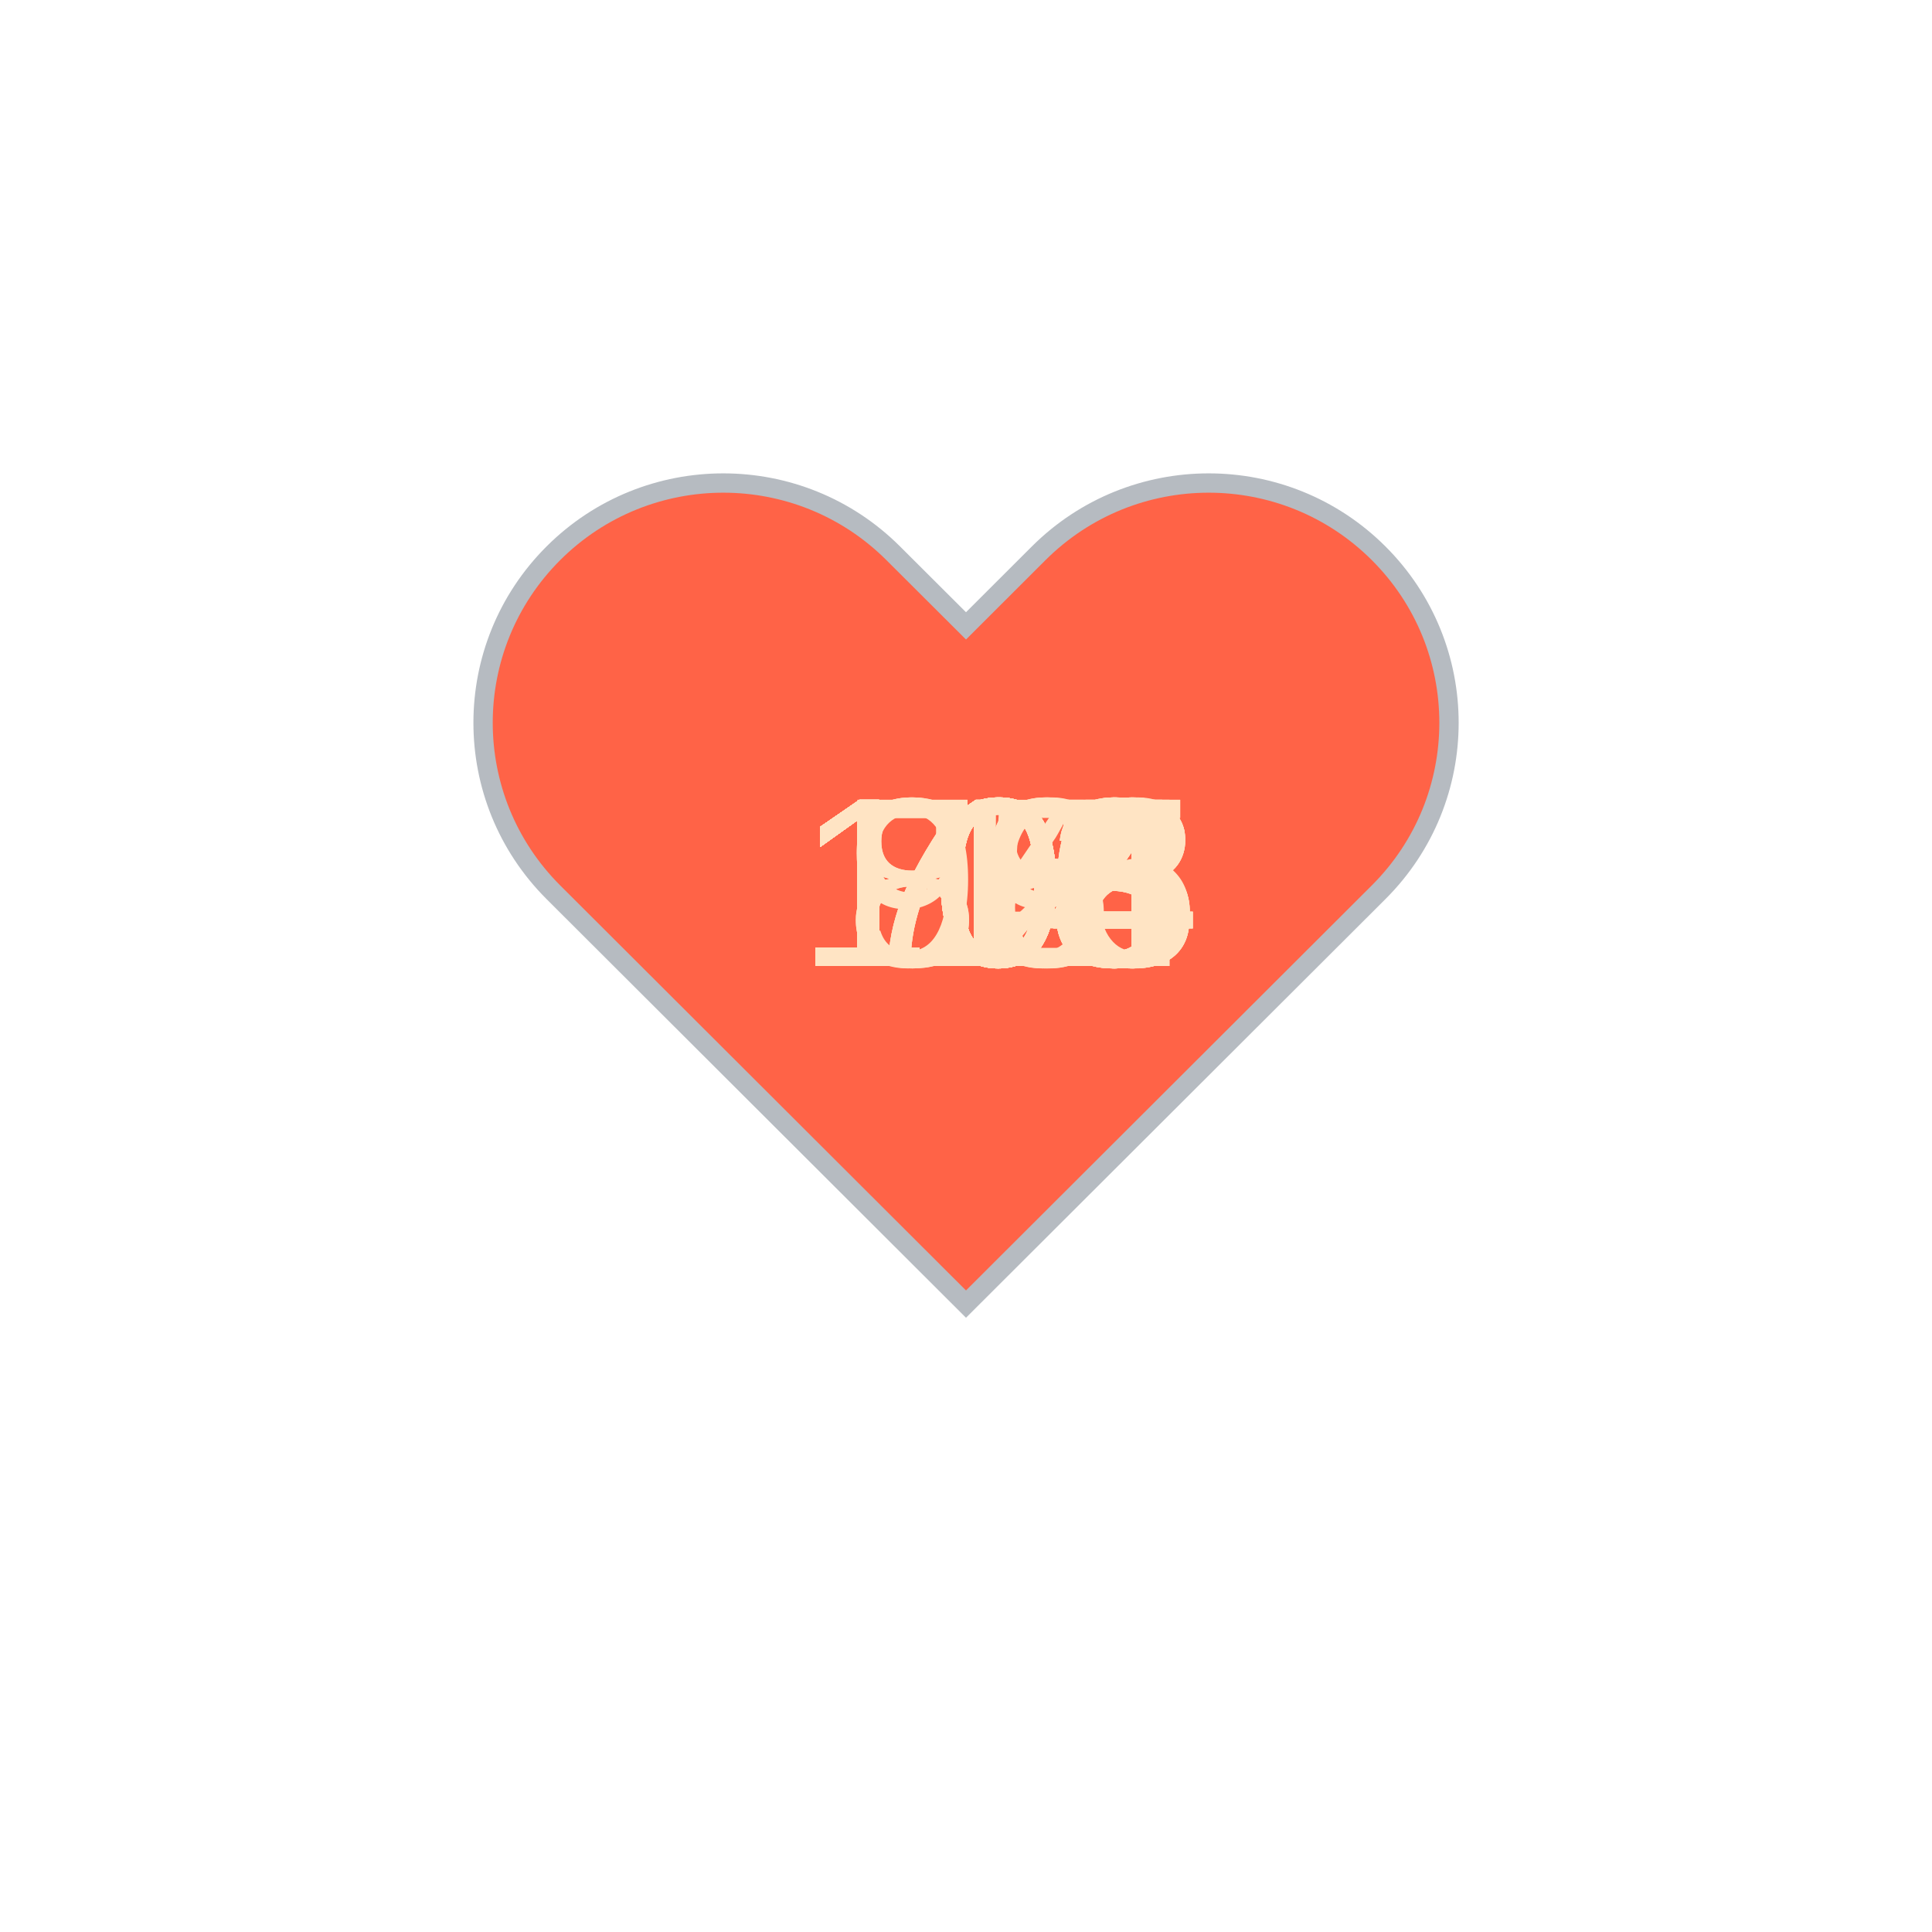
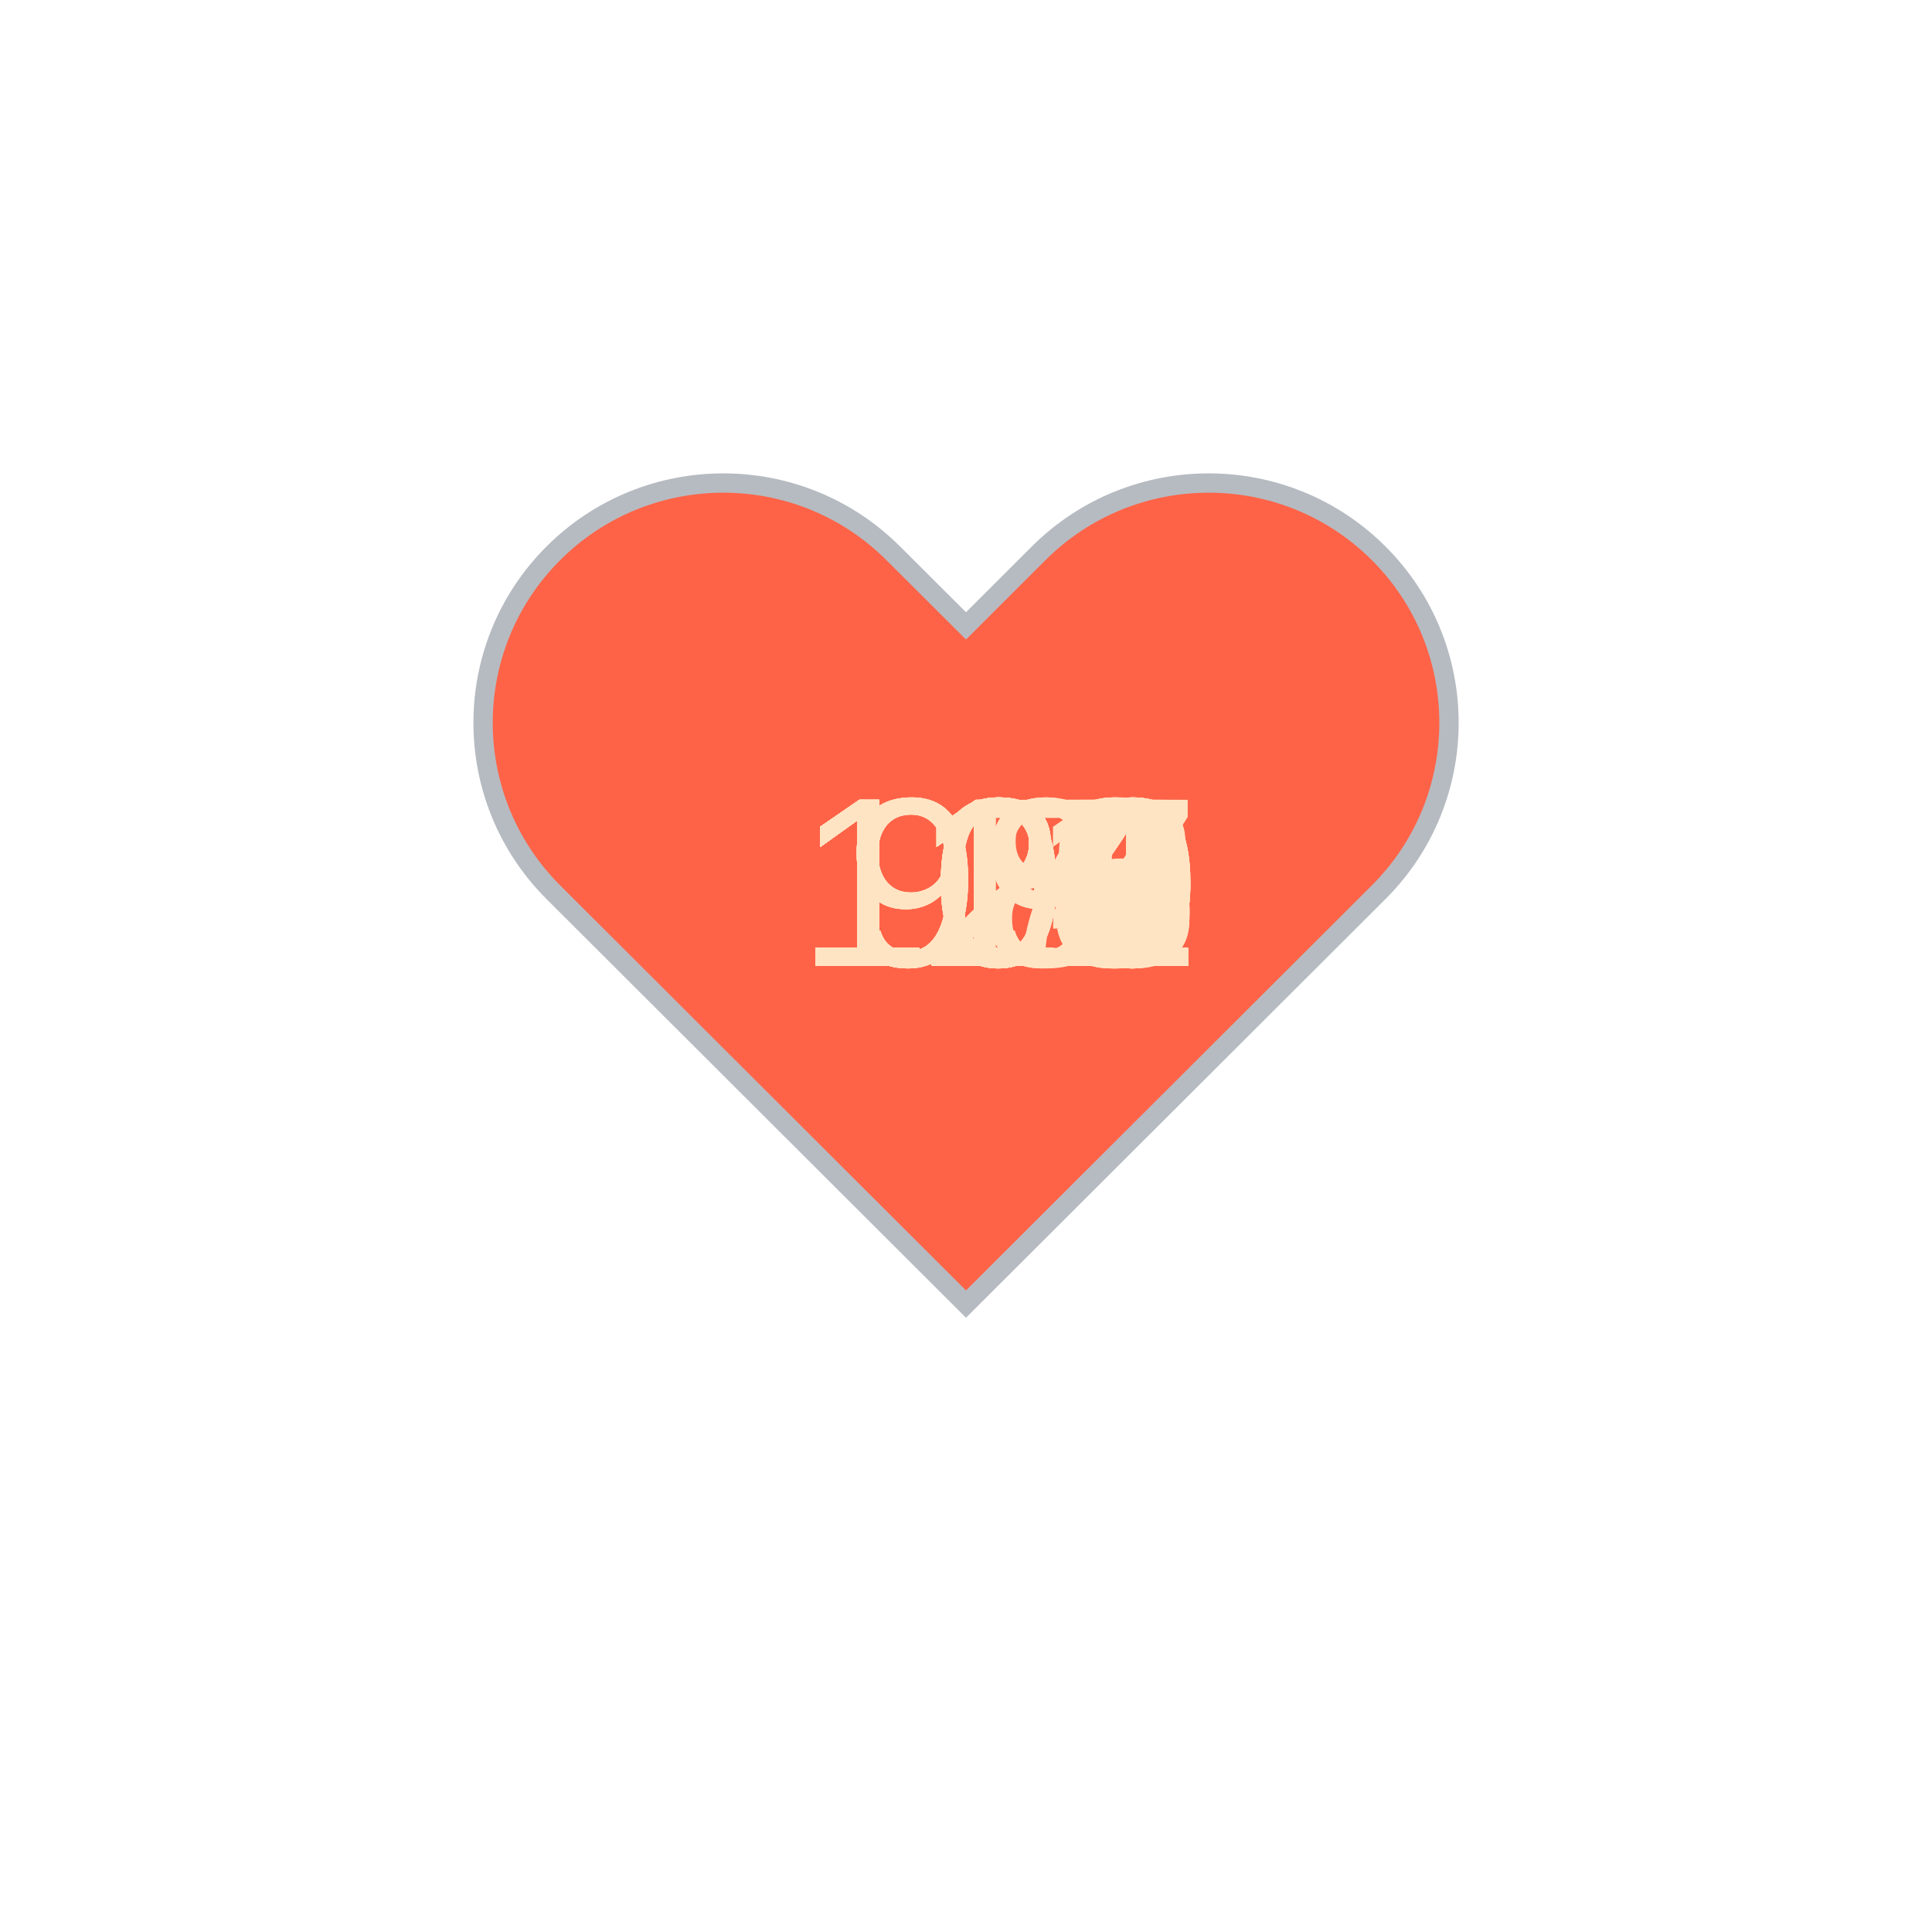
<svg xmlns="http://www.w3.org/2000/svg" baseProfile="full" height="150" version="1.1" viewBox="0,0,200,200" width="150">
  <defs />
  <g transform="translate(100 100)">
    <path d="M92.71,7.27L92.71,7.27c-9.71-9.69-25.46-9.69-35.18,0L50,14.79l-7.54-7.52C32.75-2.42,17-2.42,7.29,7.27v0 c-9.71,9.69-9.71,25.41,0,35.1L50,85l42.71-42.63C102.43,32.68,102.43,16.96,92.71,7.27z" fill="tomato" stroke="#B6BBC1" stroke-width="2" transform="translate(-50 -50)" />
    <animateTransform additive="sum" attributeName="transform" dur="1.2s" repeatCount="indefinite" type="scale" values="1; 1.5; 1.25; 1.5; 1.5; 1;" />
-     <text fill="bisque" style="font-size:25px; font-family:Arial" transform="translate(-17.5 0)">105<animate attributeName="visibility" dur="36.0s" keyTimes="0;0.03;0.07;0.1;0.13;0.17;0.2;0.23;0.27;0.3;0.33;0.37;0.4;0.43;0.47;0.5;0.53;0.57;0.6;0.63;0.67;0.7;0.73;0.77;0.8;0.83;0.87;0.9;0.93;0.97;1.0" repeatCount="indefinite" values="visible;hidden;hidden;hidden;hidden;hidden;hidden;hidden;hidden;hidden;hidden;hidden;hidden;hidden;hidden;hidden;hidden;hidden;hidden;hidden;hidden;hidden;hidden;hidden;hidden;hidden;hidden;hidden;hidden;hidden;hidden" />
+     <text fill="bisque" style="font-size:25px; font-family:Arial" transform="translate(-17.5 0)">120<animate attributeName="visibility" dur="36.0s" keyTimes="0;0.03;0.07;0.1;0.13;0.17;0.2;0.23;0.27;0.3;0.33;0.37;0.4;0.43;0.47;0.5;0.53;0.57;0.6;0.63;0.67;0.7;0.73;0.77;0.8;0.83;0.87;0.9;0.93;0.97;1.0" repeatCount="indefinite" values="visible;hidden;hidden;hidden;hidden;hidden;hidden;hidden;hidden;hidden;hidden;hidden;hidden;hidden;hidden;hidden;hidden;hidden;hidden;hidden;hidden;hidden;hidden;hidden;hidden;hidden;hidden;hidden;hidden;hidden;hidden" />
    </text>
-     <text fill="bisque" style="font-size:25px; font-family:Arial" transform="translate(-17.5 0)">104<animate attributeName="visibility" dur="36.0s" keyTimes="0;0.03;0.07;0.1;0.13;0.17;0.2;0.23;0.27;0.3;0.33;0.37;0.4;0.43;0.47;0.5;0.53;0.57;0.6;0.63;0.67;0.7;0.73;0.77;0.8;0.83;0.87;0.9;0.93;0.97;1.0" repeatCount="indefinite" values="hidden;visible;hidden;hidden;hidden;hidden;hidden;hidden;hidden;hidden;hidden;hidden;hidden;hidden;hidden;hidden;hidden;hidden;hidden;hidden;hidden;hidden;hidden;hidden;hidden;hidden;hidden;hidden;hidden;hidden;hidden" />
+     <text fill="bisque" style="font-size:25px; font-family:Arial" transform="translate(-17.5 0)">122<animate attributeName="visibility" dur="36.0s" keyTimes="0;0.03;0.07;0.1;0.13;0.17;0.2;0.23;0.27;0.3;0.33;0.37;0.4;0.43;0.47;0.5;0.53;0.57;0.6;0.63;0.67;0.7;0.73;0.77;0.8;0.83;0.87;0.9;0.93;0.97;1.0" repeatCount="indefinite" values="hidden;visible;hidden;hidden;hidden;hidden;hidden;hidden;hidden;hidden;hidden;hidden;hidden;hidden;hidden;hidden;hidden;hidden;hidden;hidden;hidden;hidden;hidden;hidden;hidden;hidden;hidden;hidden;hidden;hidden;hidden" />
    </text>
-     <text fill="bisque" style="font-size:25px; font-family:Arial" transform="translate(-17.5 0)">103<animate attributeName="visibility" dur="36.0s" keyTimes="0;0.03;0.07;0.1;0.13;0.17;0.2;0.23;0.27;0.3;0.33;0.37;0.4;0.43;0.47;0.5;0.53;0.57;0.6;0.63;0.67;0.7;0.73;0.77;0.8;0.83;0.87;0.9;0.93;0.97;1.0" repeatCount="indefinite" values="hidden;hidden;visible;hidden;hidden;hidden;hidden;hidden;hidden;hidden;hidden;hidden;hidden;hidden;hidden;hidden;hidden;hidden;hidden;hidden;hidden;hidden;hidden;hidden;hidden;hidden;hidden;hidden;hidden;hidden;hidden" />
+     <text fill="bisque" style="font-size:25px; font-family:Arial" transform="translate(-17.5 0)">118<animate attributeName="visibility" dur="36.0s" keyTimes="0;0.03;0.07;0.1;0.13;0.17;0.2;0.23;0.27;0.3;0.33;0.37;0.4;0.43;0.47;0.5;0.53;0.57;0.6;0.63;0.67;0.7;0.73;0.77;0.8;0.83;0.87;0.9;0.93;0.97;1.0" repeatCount="indefinite" values="hidden;hidden;visible;hidden;hidden;hidden;hidden;hidden;hidden;hidden;hidden;hidden;hidden;hidden;hidden;hidden;hidden;hidden;hidden;hidden;hidden;hidden;hidden;hidden;hidden;hidden;hidden;hidden;hidden;hidden;hidden" />
    </text>
-     <text fill="bisque" style="font-size:25px; font-family:Arial" transform="translate(-17.5 0)">105<animate attributeName="visibility" dur="36.0s" keyTimes="0;0.03;0.07;0.1;0.13;0.17;0.2;0.23;0.27;0.3;0.33;0.37;0.4;0.43;0.47;0.5;0.53;0.57;0.6;0.63;0.67;0.7;0.73;0.77;0.8;0.83;0.87;0.9;0.93;0.97;1.0" repeatCount="indefinite" values="hidden;hidden;hidden;visible;hidden;hidden;hidden;hidden;hidden;hidden;hidden;hidden;hidden;hidden;hidden;hidden;hidden;hidden;hidden;hidden;hidden;hidden;hidden;hidden;hidden;hidden;hidden;hidden;hidden;hidden;hidden" />
+     <text fill="bisque" style="font-size:25px; font-family:Arial" transform="translate(-17.5 0)">119<animate attributeName="visibility" dur="36.0s" keyTimes="0;0.03;0.07;0.1;0.13;0.17;0.2;0.23;0.27;0.3;0.33;0.37;0.4;0.43;0.47;0.5;0.53;0.57;0.6;0.63;0.67;0.7;0.73;0.77;0.8;0.83;0.87;0.9;0.93;0.97;1.0" repeatCount="indefinite" values="hidden;hidden;hidden;visible;hidden;hidden;hidden;hidden;hidden;hidden;hidden;hidden;hidden;hidden;hidden;hidden;hidden;hidden;hidden;hidden;hidden;hidden;hidden;hidden;hidden;hidden;hidden;hidden;hidden;hidden;hidden" />
    </text>
-     <text fill="bisque" style="font-size:25px; font-family:Arial" transform="translate(-17.5 0)">106<animate attributeName="visibility" dur="36.0s" keyTimes="0;0.03;0.07;0.1;0.13;0.17;0.2;0.23;0.27;0.3;0.33;0.37;0.4;0.43;0.47;0.5;0.53;0.57;0.6;0.63;0.67;0.7;0.73;0.77;0.8;0.83;0.87;0.9;0.93;0.97;1.0" repeatCount="indefinite" values="hidden;hidden;hidden;hidden;visible;hidden;hidden;hidden;hidden;hidden;hidden;hidden;hidden;hidden;hidden;hidden;hidden;hidden;hidden;hidden;hidden;hidden;hidden;hidden;hidden;hidden;hidden;hidden;hidden;hidden;hidden" />
+     <text fill="bisque" style="font-size:25px; font-family:Arial" transform="translate(-17.5 0)">121<animate attributeName="visibility" dur="36.0s" keyTimes="0;0.03;0.07;0.1;0.13;0.17;0.2;0.23;0.27;0.3;0.33;0.37;0.4;0.43;0.47;0.5;0.53;0.57;0.6;0.63;0.67;0.7;0.73;0.77;0.8;0.83;0.87;0.9;0.93;0.97;1.0" repeatCount="indefinite" values="hidden;hidden;hidden;hidden;visible;hidden;hidden;hidden;hidden;hidden;hidden;hidden;hidden;hidden;hidden;hidden;hidden;hidden;hidden;hidden;hidden;hidden;hidden;hidden;hidden;hidden;hidden;hidden;hidden;hidden;hidden" />
    </text>
-     <text fill="bisque" style="font-size:25px; font-family:Arial" transform="translate(-17.5 0)">104<animate attributeName="visibility" dur="36.0s" keyTimes="0;0.03;0.07;0.1;0.13;0.17;0.2;0.23;0.27;0.3;0.33;0.37;0.4;0.43;0.47;0.5;0.53;0.57;0.6;0.63;0.67;0.7;0.73;0.77;0.8;0.83;0.87;0.9;0.93;0.97;1.0" repeatCount="indefinite" values="hidden;hidden;hidden;hidden;hidden;visible;hidden;hidden;hidden;hidden;hidden;hidden;hidden;hidden;hidden;hidden;hidden;hidden;hidden;hidden;hidden;hidden;hidden;hidden;hidden;hidden;hidden;hidden;hidden;hidden;hidden" />
+     <text fill="bisque" style="font-size:25px; font-family:Arial" transform="translate(-17.5 0)">120<animate attributeName="visibility" dur="36.0s" keyTimes="0;0.03;0.07;0.1;0.13;0.17;0.2;0.23;0.27;0.3;0.33;0.37;0.4;0.43;0.47;0.5;0.53;0.57;0.6;0.63;0.67;0.7;0.73;0.77;0.8;0.83;0.87;0.9;0.93;0.97;1.0" repeatCount="indefinite" values="hidden;hidden;hidden;hidden;hidden;visible;hidden;hidden;hidden;hidden;hidden;hidden;hidden;hidden;hidden;hidden;hidden;hidden;hidden;hidden;hidden;hidden;hidden;hidden;hidden;hidden;hidden;hidden;hidden;hidden;hidden" />
    </text>
-     <text fill="bisque" style="font-size:25px; font-family:Arial" transform="translate(-17.5 0)">104<animate attributeName="visibility" dur="36.0s" keyTimes="0;0.03;0.07;0.1;0.13;0.17;0.2;0.23;0.27;0.3;0.33;0.37;0.4;0.43;0.47;0.5;0.53;0.57;0.6;0.63;0.67;0.7;0.73;0.77;0.8;0.83;0.87;0.9;0.93;0.97;1.0" repeatCount="indefinite" values="hidden;hidden;hidden;hidden;hidden;hidden;visible;hidden;hidden;hidden;hidden;hidden;hidden;hidden;hidden;hidden;hidden;hidden;hidden;hidden;hidden;hidden;hidden;hidden;hidden;hidden;hidden;hidden;hidden;hidden;hidden" />
+     <text fill="bisque" style="font-size:25px; font-family:Arial" transform="translate(-17.5 0)">116<animate attributeName="visibility" dur="36.0s" keyTimes="0;0.03;0.07;0.1;0.13;0.17;0.2;0.23;0.27;0.3;0.33;0.37;0.4;0.43;0.47;0.5;0.53;0.57;0.6;0.63;0.67;0.7;0.73;0.77;0.8;0.83;0.87;0.9;0.93;0.97;1.0" repeatCount="indefinite" values="hidden;hidden;hidden;hidden;hidden;hidden;visible;hidden;hidden;hidden;hidden;hidden;hidden;hidden;hidden;hidden;hidden;hidden;hidden;hidden;hidden;hidden;hidden;hidden;hidden;hidden;hidden;hidden;hidden;hidden;hidden" />
    </text>
-     <text fill="bisque" style="font-size:25px; font-family:Arial" transform="translate(-17.5 0)">110<animate attributeName="visibility" dur="36.0s" keyTimes="0;0.03;0.07;0.1;0.13;0.17;0.2;0.23;0.27;0.3;0.33;0.37;0.4;0.43;0.47;0.5;0.53;0.57;0.6;0.63;0.67;0.7;0.73;0.77;0.8;0.83;0.87;0.9;0.93;0.97;1.0" repeatCount="indefinite" values="hidden;hidden;hidden;hidden;hidden;hidden;hidden;visible;hidden;hidden;hidden;hidden;hidden;hidden;hidden;hidden;hidden;hidden;hidden;hidden;hidden;hidden;hidden;hidden;hidden;hidden;hidden;hidden;hidden;hidden;hidden" />
+     <text fill="bisque" style="font-size:25px; font-family:Arial" transform="translate(-17.5 0)">116<animate attributeName="visibility" dur="36.0s" keyTimes="0;0.03;0.07;0.1;0.13;0.17;0.2;0.23;0.27;0.3;0.33;0.37;0.4;0.43;0.47;0.5;0.53;0.57;0.6;0.63;0.67;0.7;0.73;0.77;0.8;0.83;0.87;0.9;0.93;0.97;1.0" repeatCount="indefinite" values="hidden;hidden;hidden;hidden;hidden;hidden;hidden;visible;hidden;hidden;hidden;hidden;hidden;hidden;hidden;hidden;hidden;hidden;hidden;hidden;hidden;hidden;hidden;hidden;hidden;hidden;hidden;hidden;hidden;hidden;hidden" />
    </text>
-     <text fill="bisque" style="font-size:25px; font-family:Arial" transform="translate(-17.5 0)">110<animate attributeName="visibility" dur="36.0s" keyTimes="0;0.03;0.07;0.1;0.13;0.17;0.2;0.23;0.27;0.3;0.33;0.37;0.4;0.43;0.47;0.5;0.53;0.57;0.6;0.63;0.67;0.7;0.73;0.77;0.8;0.83;0.87;0.9;0.93;0.97;1.0" repeatCount="indefinite" values="hidden;hidden;hidden;hidden;hidden;hidden;hidden;hidden;visible;hidden;hidden;hidden;hidden;hidden;hidden;hidden;hidden;hidden;hidden;hidden;hidden;hidden;hidden;hidden;hidden;hidden;hidden;hidden;hidden;hidden;hidden" />
+     <text fill="bisque" style="font-size:25px; font-family:Arial" transform="translate(-17.5 0)">117<animate attributeName="visibility" dur="36.0s" keyTimes="0;0.03;0.07;0.1;0.13;0.17;0.2;0.23;0.27;0.3;0.33;0.37;0.4;0.43;0.47;0.5;0.53;0.57;0.6;0.63;0.67;0.7;0.73;0.77;0.8;0.83;0.87;0.9;0.93;0.97;1.0" repeatCount="indefinite" values="hidden;hidden;hidden;hidden;hidden;hidden;hidden;hidden;visible;hidden;hidden;hidden;hidden;hidden;hidden;hidden;hidden;hidden;hidden;hidden;hidden;hidden;hidden;hidden;hidden;hidden;hidden;hidden;hidden;hidden;hidden" />
    </text>
-     <text fill="bisque" style="font-size:25px; font-family:Arial" transform="translate(-17.5 0)">114<animate attributeName="visibility" dur="36.0s" keyTimes="0;0.03;0.07;0.1;0.13;0.17;0.2;0.23;0.27;0.3;0.33;0.37;0.4;0.43;0.47;0.5;0.53;0.57;0.6;0.63;0.67;0.7;0.73;0.77;0.8;0.83;0.87;0.9;0.93;0.97;1.0" repeatCount="indefinite" values="hidden;hidden;hidden;hidden;hidden;hidden;hidden;hidden;hidden;visible;hidden;hidden;hidden;hidden;hidden;hidden;hidden;hidden;hidden;hidden;hidden;hidden;hidden;hidden;hidden;hidden;hidden;hidden;hidden;hidden;hidden" />
+     <text fill="bisque" style="font-size:25px; font-family:Arial" transform="translate(-17.5 0)">118<animate attributeName="visibility" dur="36.0s" keyTimes="0;0.03;0.07;0.1;0.13;0.17;0.2;0.23;0.27;0.3;0.33;0.37;0.4;0.43;0.47;0.5;0.53;0.57;0.6;0.63;0.67;0.7;0.73;0.77;0.8;0.83;0.87;0.9;0.93;0.97;1.0" repeatCount="indefinite" values="hidden;hidden;hidden;hidden;hidden;hidden;hidden;hidden;hidden;visible;hidden;hidden;hidden;hidden;hidden;hidden;hidden;hidden;hidden;hidden;hidden;hidden;hidden;hidden;hidden;hidden;hidden;hidden;hidden;hidden;hidden" />
    </text>
-     <text fill="bisque" style="font-size:25px; font-family:Arial" transform="translate(-17.5 0)">110<animate attributeName="visibility" dur="36.0s" keyTimes="0;0.03;0.07;0.1;0.13;0.17;0.2;0.23;0.27;0.3;0.33;0.37;0.4;0.43;0.47;0.5;0.53;0.57;0.6;0.63;0.67;0.7;0.73;0.77;0.8;0.83;0.87;0.9;0.93;0.97;1.0" repeatCount="indefinite" values="hidden;hidden;hidden;hidden;hidden;hidden;hidden;hidden;hidden;hidden;visible;hidden;hidden;hidden;hidden;hidden;hidden;hidden;hidden;hidden;hidden;hidden;hidden;hidden;hidden;hidden;hidden;hidden;hidden;hidden;hidden" />
+     <text fill="bisque" style="font-size:25px; font-family:Arial" transform="translate(-17.5 0)">120<animate attributeName="visibility" dur="36.0s" keyTimes="0;0.03;0.07;0.1;0.13;0.17;0.2;0.23;0.27;0.3;0.33;0.37;0.4;0.43;0.47;0.5;0.53;0.57;0.6;0.63;0.67;0.7;0.73;0.77;0.8;0.83;0.87;0.9;0.93;0.97;1.0" repeatCount="indefinite" values="hidden;hidden;hidden;hidden;hidden;hidden;hidden;hidden;hidden;hidden;visible;hidden;hidden;hidden;hidden;hidden;hidden;hidden;hidden;hidden;hidden;hidden;hidden;hidden;hidden;hidden;hidden;hidden;hidden;hidden;hidden" />
    </text>
-     <text fill="bisque" style="font-size:25px; font-family:Arial" transform="translate(-17.5 0)">113<animate attributeName="visibility" dur="36.0s" keyTimes="0;0.03;0.07;0.1;0.13;0.17;0.2;0.23;0.27;0.3;0.33;0.37;0.4;0.43;0.47;0.5;0.53;0.57;0.6;0.63;0.67;0.7;0.73;0.77;0.8;0.83;0.87;0.9;0.93;0.97;1.0" repeatCount="indefinite" values="hidden;hidden;hidden;hidden;hidden;hidden;hidden;hidden;hidden;hidden;hidden;visible;hidden;hidden;hidden;hidden;hidden;hidden;hidden;hidden;hidden;hidden;hidden;hidden;hidden;hidden;hidden;hidden;hidden;hidden;hidden" />
+     <text fill="bisque" style="font-size:25px; font-family:Arial" transform="translate(-17.5 0)">121<animate attributeName="visibility" dur="36.0s" keyTimes="0;0.03;0.07;0.1;0.13;0.17;0.2;0.23;0.27;0.3;0.33;0.37;0.4;0.43;0.47;0.5;0.53;0.57;0.6;0.63;0.67;0.7;0.73;0.77;0.8;0.83;0.87;0.9;0.93;0.97;1.0" repeatCount="indefinite" values="hidden;hidden;hidden;hidden;hidden;hidden;hidden;hidden;hidden;hidden;hidden;visible;hidden;hidden;hidden;hidden;hidden;hidden;hidden;hidden;hidden;hidden;hidden;hidden;hidden;hidden;hidden;hidden;hidden;hidden;hidden" />
    </text>
    <text fill="bisque" style="font-size:25px; font-family:Arial" transform="translate(-17.5 0)">114<animate attributeName="visibility" dur="36.0s" keyTimes="0;0.03;0.07;0.1;0.13;0.17;0.2;0.23;0.27;0.3;0.33;0.37;0.4;0.43;0.47;0.5;0.53;0.57;0.6;0.63;0.67;0.7;0.73;0.77;0.8;0.83;0.87;0.9;0.93;0.97;1.0" repeatCount="indefinite" values="hidden;hidden;hidden;hidden;hidden;hidden;hidden;hidden;hidden;hidden;hidden;hidden;visible;hidden;hidden;hidden;hidden;hidden;hidden;hidden;hidden;hidden;hidden;hidden;hidden;hidden;hidden;hidden;hidden;hidden;hidden" />
    </text>
    <text fill="bisque" style="font-size:25px; font-family:Arial" transform="translate(-17.5 0)">115<animate attributeName="visibility" dur="36.0s" keyTimes="0;0.03;0.07;0.1;0.13;0.17;0.2;0.23;0.27;0.3;0.33;0.37;0.4;0.43;0.47;0.5;0.53;0.57;0.6;0.63;0.67;0.7;0.73;0.77;0.8;0.83;0.87;0.9;0.93;0.97;1.0" repeatCount="indefinite" values="hidden;hidden;hidden;hidden;hidden;hidden;hidden;hidden;hidden;hidden;hidden;hidden;hidden;visible;hidden;hidden;hidden;hidden;hidden;hidden;hidden;hidden;hidden;hidden;hidden;hidden;hidden;hidden;hidden;hidden;hidden" />
    </text>
-     <text fill="bisque" style="font-size:25px; font-family:Arial" transform="translate(-17.5 0)">113<animate attributeName="visibility" dur="36.0s" keyTimes="0;0.03;0.07;0.1;0.13;0.17;0.2;0.23;0.27;0.3;0.33;0.37;0.4;0.43;0.47;0.5;0.53;0.57;0.6;0.63;0.67;0.7;0.73;0.77;0.8;0.83;0.87;0.9;0.93;0.97;1.0" repeatCount="indefinite" values="hidden;hidden;hidden;hidden;hidden;hidden;hidden;hidden;hidden;hidden;hidden;hidden;hidden;hidden;visible;hidden;hidden;hidden;hidden;hidden;hidden;hidden;hidden;hidden;hidden;hidden;hidden;hidden;hidden;hidden;hidden" />
+     <text fill="bisque" style="font-size:25px; font-family:Arial" transform="translate(-17.5 0)">107<animate attributeName="visibility" dur="36.0s" keyTimes="0;0.03;0.07;0.1;0.13;0.17;0.2;0.23;0.27;0.3;0.33;0.37;0.4;0.43;0.47;0.5;0.53;0.57;0.6;0.63;0.67;0.7;0.73;0.77;0.8;0.83;0.87;0.9;0.93;0.97;1.0" repeatCount="indefinite" values="hidden;hidden;hidden;hidden;hidden;hidden;hidden;hidden;hidden;hidden;hidden;hidden;hidden;hidden;visible;hidden;hidden;hidden;hidden;hidden;hidden;hidden;hidden;hidden;hidden;hidden;hidden;hidden;hidden;hidden;hidden" />
    </text>
-     <text fill="bisque" style="font-size:25px; font-family:Arial" transform="translate(-17.5 0)">114<animate attributeName="visibility" dur="36.0s" keyTimes="0;0.03;0.07;0.1;0.13;0.17;0.2;0.23;0.27;0.3;0.33;0.37;0.4;0.43;0.47;0.5;0.53;0.57;0.6;0.63;0.67;0.7;0.73;0.77;0.8;0.83;0.87;0.9;0.93;0.97;1.0" repeatCount="indefinite" values="hidden;hidden;hidden;hidden;hidden;hidden;hidden;hidden;hidden;hidden;hidden;hidden;hidden;hidden;hidden;visible;hidden;hidden;hidden;hidden;hidden;hidden;hidden;hidden;hidden;hidden;hidden;hidden;hidden;hidden;hidden" />
+     <text fill="bisque" style="font-size:25px; font-family:Arial" transform="translate(-17.5 0)">105<animate attributeName="visibility" dur="36.0s" keyTimes="0;0.03;0.07;0.1;0.13;0.17;0.2;0.23;0.27;0.3;0.33;0.37;0.4;0.43;0.47;0.5;0.53;0.57;0.6;0.63;0.67;0.7;0.73;0.77;0.8;0.83;0.87;0.9;0.93;0.97;1.0" repeatCount="indefinite" values="hidden;hidden;hidden;hidden;hidden;hidden;hidden;hidden;hidden;hidden;hidden;hidden;hidden;hidden;hidden;visible;hidden;hidden;hidden;hidden;hidden;hidden;hidden;hidden;hidden;hidden;hidden;hidden;hidden;hidden;hidden" />
    </text>
-     <text fill="bisque" style="font-size:25px; font-family:Arial" transform="translate(-17.5 0)">115<animate attributeName="visibility" dur="36.0s" keyTimes="0;0.03;0.07;0.1;0.13;0.17;0.2;0.23;0.27;0.3;0.33;0.37;0.4;0.43;0.47;0.5;0.53;0.57;0.6;0.63;0.67;0.7;0.73;0.77;0.8;0.83;0.87;0.9;0.93;0.97;1.0" repeatCount="indefinite" values="hidden;hidden;hidden;hidden;hidden;hidden;hidden;hidden;hidden;hidden;hidden;hidden;hidden;hidden;hidden;hidden;visible;hidden;hidden;hidden;hidden;hidden;hidden;hidden;hidden;hidden;hidden;hidden;hidden;hidden;hidden" />
+     <text fill="bisque" style="font-size:25px; font-family:Arial" transform="translate(-17.5 0)">100<animate attributeName="visibility" dur="36.0s" keyTimes="0;0.03;0.07;0.1;0.13;0.17;0.2;0.23;0.27;0.3;0.33;0.37;0.4;0.43;0.47;0.5;0.53;0.57;0.6;0.63;0.67;0.7;0.73;0.77;0.8;0.83;0.87;0.9;0.93;0.97;1.0" repeatCount="indefinite" values="hidden;hidden;hidden;hidden;hidden;hidden;hidden;hidden;hidden;hidden;hidden;hidden;hidden;hidden;hidden;hidden;visible;hidden;hidden;hidden;hidden;hidden;hidden;hidden;hidden;hidden;hidden;hidden;hidden;hidden;hidden" />
    </text>
-     <text fill="bisque" style="font-size:25px; font-family:Arial" transform="translate(-17.5 0)">115<animate attributeName="visibility" dur="36.0s" keyTimes="0;0.03;0.07;0.1;0.13;0.17;0.2;0.23;0.27;0.3;0.33;0.37;0.4;0.43;0.47;0.5;0.53;0.57;0.6;0.63;0.67;0.7;0.73;0.77;0.8;0.83;0.87;0.9;0.93;0.97;1.0" repeatCount="indefinite" values="hidden;hidden;hidden;hidden;hidden;hidden;hidden;hidden;hidden;hidden;hidden;hidden;hidden;hidden;hidden;hidden;hidden;visible;hidden;hidden;hidden;hidden;hidden;hidden;hidden;hidden;hidden;hidden;hidden;hidden;hidden" />
+     <text fill="bisque" style="font-size:25px; font-family:Arial" transform="translate(-17.5 0)">103<animate attributeName="visibility" dur="36.0s" keyTimes="0;0.03;0.07;0.1;0.13;0.17;0.2;0.23;0.27;0.3;0.33;0.37;0.4;0.43;0.47;0.5;0.53;0.57;0.6;0.63;0.67;0.7;0.73;0.77;0.8;0.83;0.87;0.9;0.93;0.97;1.0" repeatCount="indefinite" values="hidden;hidden;hidden;hidden;hidden;hidden;hidden;hidden;hidden;hidden;hidden;hidden;hidden;hidden;hidden;hidden;hidden;visible;hidden;hidden;hidden;hidden;hidden;hidden;hidden;hidden;hidden;hidden;hidden;hidden;hidden" />
    </text>
-     <text fill="bisque" style="font-size:25px; font-family:Arial" transform="translate(-17.5 0)">113<animate attributeName="visibility" dur="36.0s" keyTimes="0;0.03;0.07;0.1;0.13;0.17;0.2;0.23;0.27;0.3;0.33;0.37;0.4;0.43;0.47;0.5;0.53;0.57;0.6;0.63;0.67;0.7;0.73;0.77;0.8;0.83;0.87;0.9;0.93;0.97;1.0" repeatCount="indefinite" values="hidden;hidden;hidden;hidden;hidden;hidden;hidden;hidden;hidden;hidden;hidden;hidden;hidden;hidden;hidden;hidden;hidden;hidden;visible;hidden;hidden;hidden;hidden;hidden;hidden;hidden;hidden;hidden;hidden;hidden;hidden" />
+     <text fill="bisque" style="font-size:25px; font-family:Arial" transform="translate(-17.5 0)">112<animate attributeName="visibility" dur="36.0s" keyTimes="0;0.03;0.07;0.1;0.13;0.17;0.2;0.23;0.27;0.3;0.33;0.37;0.4;0.43;0.47;0.5;0.53;0.57;0.6;0.63;0.67;0.7;0.73;0.77;0.8;0.83;0.87;0.9;0.93;0.97;1.0" repeatCount="indefinite" values="hidden;hidden;hidden;hidden;hidden;hidden;hidden;hidden;hidden;hidden;hidden;hidden;hidden;hidden;hidden;hidden;hidden;hidden;visible;hidden;hidden;hidden;hidden;hidden;hidden;hidden;hidden;hidden;hidden;hidden;hidden" />
    </text>
-     <text fill="bisque" style="font-size:25px; font-family:Arial" transform="translate(-17.5 0)">108<animate attributeName="visibility" dur="36.0s" keyTimes="0;0.03;0.07;0.1;0.13;0.17;0.2;0.23;0.27;0.3;0.33;0.37;0.4;0.43;0.47;0.5;0.53;0.57;0.6;0.63;0.67;0.7;0.73;0.77;0.8;0.83;0.87;0.9;0.93;0.97;1.0" repeatCount="indefinite" values="hidden;hidden;hidden;hidden;hidden;hidden;hidden;hidden;hidden;hidden;hidden;hidden;hidden;hidden;hidden;hidden;hidden;hidden;hidden;visible;hidden;hidden;hidden;hidden;hidden;hidden;hidden;hidden;hidden;hidden;hidden" />
+     <text fill="bisque" style="font-size:25px; font-family:Arial" transform="translate(-17.5 0)">111<animate attributeName="visibility" dur="36.0s" keyTimes="0;0.03;0.07;0.1;0.13;0.17;0.2;0.23;0.27;0.3;0.33;0.37;0.4;0.43;0.47;0.5;0.53;0.57;0.6;0.63;0.67;0.7;0.73;0.77;0.8;0.83;0.87;0.9;0.93;0.97;1.0" repeatCount="indefinite" values="hidden;hidden;hidden;hidden;hidden;hidden;hidden;hidden;hidden;hidden;hidden;hidden;hidden;hidden;hidden;hidden;hidden;hidden;hidden;visible;hidden;hidden;hidden;hidden;hidden;hidden;hidden;hidden;hidden;hidden;hidden" />
    </text>
-     <text fill="bisque" style="font-size:25px; font-family:Arial" transform="translate(-17.5 0)">108<animate attributeName="visibility" dur="36.0s" keyTimes="0;0.03;0.07;0.1;0.13;0.17;0.2;0.23;0.27;0.3;0.33;0.37;0.4;0.43;0.47;0.5;0.53;0.57;0.6;0.63;0.67;0.7;0.73;0.77;0.8;0.83;0.87;0.9;0.93;0.97;1.0" repeatCount="indefinite" values="hidden;hidden;hidden;hidden;hidden;hidden;hidden;hidden;hidden;hidden;hidden;hidden;hidden;hidden;hidden;hidden;hidden;hidden;hidden;hidden;visible;hidden;hidden;hidden;hidden;hidden;hidden;hidden;hidden;hidden;hidden" />
+     <text fill="bisque" style="font-size:25px; font-family:Arial" transform="translate(-12.5 0)">98<animate attributeName="visibility" dur="36.0s" keyTimes="0;0.03;0.07;0.1;0.13;0.17;0.2;0.23;0.27;0.3;0.33;0.37;0.4;0.43;0.47;0.5;0.53;0.57;0.6;0.63;0.67;0.7;0.73;0.77;0.8;0.83;0.87;0.9;0.93;0.97;1.0" repeatCount="indefinite" values="hidden;hidden;hidden;hidden;hidden;hidden;hidden;hidden;hidden;hidden;hidden;hidden;hidden;hidden;hidden;hidden;hidden;hidden;hidden;hidden;visible;hidden;hidden;hidden;hidden;hidden;hidden;hidden;hidden;hidden;hidden" />
    </text>
-     <text fill="bisque" style="font-size:25px; font-family:Arial" transform="translate(-17.5 0)">108<animate attributeName="visibility" dur="36.0s" keyTimes="0;0.03;0.07;0.1;0.13;0.17;0.2;0.23;0.27;0.3;0.33;0.37;0.4;0.43;0.47;0.5;0.53;0.57;0.6;0.63;0.67;0.7;0.73;0.77;0.8;0.83;0.87;0.9;0.93;0.97;1.0" repeatCount="indefinite" values="hidden;hidden;hidden;hidden;hidden;hidden;hidden;hidden;hidden;hidden;hidden;hidden;hidden;hidden;hidden;hidden;hidden;hidden;hidden;hidden;hidden;visible;hidden;hidden;hidden;hidden;hidden;hidden;hidden;hidden;hidden" />
+     <text fill="bisque" style="font-size:25px; font-family:Arial" transform="translate(-17.5 0)">121<animate attributeName="visibility" dur="36.0s" keyTimes="0;0.03;0.07;0.1;0.13;0.17;0.2;0.23;0.27;0.3;0.33;0.37;0.4;0.43;0.47;0.5;0.53;0.57;0.6;0.63;0.67;0.7;0.73;0.77;0.8;0.83;0.87;0.9;0.93;0.97;1.0" repeatCount="indefinite" values="hidden;hidden;hidden;hidden;hidden;hidden;hidden;hidden;hidden;hidden;hidden;hidden;hidden;hidden;hidden;hidden;hidden;hidden;hidden;hidden;hidden;visible;hidden;hidden;hidden;hidden;hidden;hidden;hidden;hidden;hidden" />
    </text>
    <text fill="bisque" style="font-size:25px; font-family:Arial" transform="translate(-17.5 0)">115<animate attributeName="visibility" dur="36.0s" keyTimes="0;0.03;0.07;0.1;0.13;0.17;0.2;0.23;0.27;0.3;0.33;0.37;0.4;0.43;0.47;0.5;0.53;0.57;0.6;0.63;0.67;0.7;0.73;0.77;0.8;0.83;0.87;0.9;0.93;0.97;1.0" repeatCount="indefinite" values="hidden;hidden;hidden;hidden;hidden;hidden;hidden;hidden;hidden;hidden;hidden;hidden;hidden;hidden;hidden;hidden;hidden;hidden;hidden;hidden;hidden;hidden;visible;hidden;hidden;hidden;hidden;hidden;hidden;hidden;hidden" />
    </text>
-     <text fill="bisque" style="font-size:25px; font-family:Arial" transform="translate(-17.5 0)">105<animate attributeName="visibility" dur="36.0s" keyTimes="0;0.03;0.07;0.1;0.13;0.17;0.2;0.23;0.27;0.3;0.33;0.37;0.4;0.43;0.47;0.5;0.53;0.57;0.6;0.63;0.67;0.7;0.73;0.77;0.8;0.83;0.87;0.9;0.93;0.97;1.0" repeatCount="indefinite" values="hidden;hidden;hidden;hidden;hidden;hidden;hidden;hidden;hidden;hidden;hidden;hidden;hidden;hidden;hidden;hidden;hidden;hidden;hidden;hidden;hidden;hidden;hidden;visible;hidden;hidden;hidden;hidden;hidden;hidden;hidden" />
+     <text fill="bisque" style="font-size:25px; font-family:Arial" transform="translate(-17.5 0)">114<animate attributeName="visibility" dur="36.0s" keyTimes="0;0.03;0.07;0.1;0.13;0.17;0.2;0.23;0.27;0.3;0.33;0.37;0.4;0.43;0.47;0.5;0.53;0.57;0.6;0.63;0.67;0.7;0.73;0.77;0.8;0.83;0.87;0.9;0.93;0.97;1.0" repeatCount="indefinite" values="hidden;hidden;hidden;hidden;hidden;hidden;hidden;hidden;hidden;hidden;hidden;hidden;hidden;hidden;hidden;hidden;hidden;hidden;hidden;hidden;hidden;hidden;hidden;visible;hidden;hidden;hidden;hidden;hidden;hidden;hidden" />
    </text>
-     <text fill="bisque" style="font-size:25px; font-family:Arial" transform="translate(-12.5 0)">92<animate attributeName="visibility" dur="36.0s" keyTimes="0;0.03;0.07;0.1;0.13;0.17;0.2;0.23;0.27;0.3;0.33;0.37;0.4;0.43;0.47;0.5;0.53;0.57;0.6;0.63;0.67;0.7;0.73;0.77;0.8;0.83;0.87;0.9;0.93;0.97;1.0" repeatCount="indefinite" values="hidden;hidden;hidden;hidden;hidden;hidden;hidden;hidden;hidden;hidden;hidden;hidden;hidden;hidden;hidden;hidden;hidden;hidden;hidden;hidden;hidden;hidden;hidden;hidden;visible;hidden;hidden;hidden;hidden;hidden;hidden" />
+     <text fill="bisque" style="font-size:25px; font-family:Arial" transform="translate(-17.5 0)">108<animate attributeName="visibility" dur="36.0s" keyTimes="0;0.03;0.07;0.1;0.13;0.17;0.2;0.23;0.27;0.3;0.33;0.37;0.4;0.43;0.47;0.5;0.53;0.57;0.6;0.63;0.67;0.7;0.73;0.77;0.8;0.83;0.87;0.9;0.93;0.97;1.0" repeatCount="indefinite" values="hidden;hidden;hidden;hidden;hidden;hidden;hidden;hidden;hidden;hidden;hidden;hidden;hidden;hidden;hidden;hidden;hidden;hidden;hidden;hidden;hidden;hidden;hidden;hidden;visible;hidden;hidden;hidden;hidden;hidden;hidden" />
    </text>
-     <text fill="bisque" style="font-size:25px; font-family:Arial" transform="translate(-12.5 0)">86<animate attributeName="visibility" dur="36.0s" keyTimes="0;0.03;0.07;0.1;0.13;0.17;0.2;0.23;0.27;0.3;0.33;0.37;0.4;0.43;0.47;0.5;0.53;0.57;0.6;0.63;0.67;0.7;0.73;0.77;0.8;0.83;0.87;0.9;0.93;0.97;1.0" repeatCount="indefinite" values="hidden;hidden;hidden;hidden;hidden;hidden;hidden;hidden;hidden;hidden;hidden;hidden;hidden;hidden;hidden;hidden;hidden;hidden;hidden;hidden;hidden;hidden;hidden;hidden;hidden;visible;hidden;hidden;hidden;hidden;hidden" />
+     <text fill="bisque" style="font-size:25px; font-family:Arial" transform="translate(-12.5 0)">99<animate attributeName="visibility" dur="36.0s" keyTimes="0;0.03;0.07;0.1;0.13;0.17;0.2;0.23;0.27;0.3;0.33;0.37;0.4;0.43;0.47;0.5;0.53;0.57;0.6;0.63;0.67;0.7;0.73;0.77;0.8;0.83;0.87;0.9;0.93;0.97;1.0" repeatCount="indefinite" values="hidden;hidden;hidden;hidden;hidden;hidden;hidden;hidden;hidden;hidden;hidden;hidden;hidden;hidden;hidden;hidden;hidden;hidden;hidden;hidden;hidden;hidden;hidden;hidden;hidden;visible;hidden;hidden;hidden;hidden;hidden" />
    </text>
-     <text fill="bisque" style="font-size:25px; font-family:Arial" transform="translate(-12.5 0)">84<animate attributeName="visibility" dur="36.0s" keyTimes="0;0.03;0.07;0.1;0.13;0.17;0.2;0.23;0.27;0.3;0.33;0.37;0.4;0.43;0.47;0.5;0.53;0.57;0.6;0.63;0.67;0.7;0.73;0.77;0.8;0.83;0.87;0.9;0.93;0.97;1.0" repeatCount="indefinite" values="hidden;hidden;hidden;hidden;hidden;hidden;hidden;hidden;hidden;hidden;hidden;hidden;hidden;hidden;hidden;hidden;hidden;hidden;hidden;hidden;hidden;hidden;hidden;hidden;hidden;hidden;visible;hidden;hidden;hidden;hidden" />
+     <text fill="bisque" style="font-size:25px; font-family:Arial" transform="translate(-12.5 0)">97<animate attributeName="visibility" dur="36.0s" keyTimes="0;0.03;0.07;0.1;0.13;0.17;0.2;0.23;0.27;0.3;0.33;0.37;0.4;0.43;0.47;0.5;0.53;0.57;0.6;0.63;0.67;0.7;0.73;0.77;0.8;0.83;0.87;0.9;0.93;0.97;1.0" repeatCount="indefinite" values="hidden;hidden;hidden;hidden;hidden;hidden;hidden;hidden;hidden;hidden;hidden;hidden;hidden;hidden;hidden;hidden;hidden;hidden;hidden;hidden;hidden;hidden;hidden;hidden;hidden;hidden;visible;hidden;hidden;hidden;hidden" />
    </text>
-     <text fill="bisque" style="font-size:25px; font-family:Arial" transform="translate(-12.5 0)">78<animate attributeName="visibility" dur="36.0s" keyTimes="0;0.03;0.07;0.1;0.13;0.17;0.2;0.23;0.27;0.3;0.33;0.37;0.4;0.43;0.47;0.5;0.53;0.57;0.6;0.63;0.67;0.7;0.73;0.77;0.8;0.83;0.87;0.9;0.93;0.97;1.0" repeatCount="indefinite" values="hidden;hidden;hidden;hidden;hidden;hidden;hidden;hidden;hidden;hidden;hidden;hidden;hidden;hidden;hidden;hidden;hidden;hidden;hidden;hidden;hidden;hidden;hidden;hidden;hidden;hidden;hidden;visible;hidden;hidden;hidden" />
+     <text fill="bisque" style="font-size:25px; font-family:Arial" transform="translate(-17.5 0)">101<animate attributeName="visibility" dur="36.0s" keyTimes="0;0.03;0.07;0.1;0.13;0.17;0.2;0.23;0.27;0.3;0.33;0.37;0.4;0.43;0.47;0.5;0.53;0.57;0.6;0.63;0.67;0.7;0.73;0.77;0.8;0.83;0.87;0.9;0.93;0.97;1.0" repeatCount="indefinite" values="hidden;hidden;hidden;hidden;hidden;hidden;hidden;hidden;hidden;hidden;hidden;hidden;hidden;hidden;hidden;hidden;hidden;hidden;hidden;hidden;hidden;hidden;hidden;hidden;hidden;hidden;hidden;visible;hidden;hidden;hidden" />
    </text>
-     <text fill="bisque" style="font-size:25px; font-family:Arial" transform="translate(-12.5 0)">75<animate attributeName="visibility" dur="36.0s" keyTimes="0;0.03;0.07;0.1;0.13;0.17;0.2;0.23;0.27;0.3;0.33;0.37;0.4;0.43;0.47;0.5;0.53;0.57;0.6;0.63;0.67;0.7;0.73;0.77;0.8;0.83;0.87;0.9;0.93;0.97;1.0" repeatCount="indefinite" values="hidden;hidden;hidden;hidden;hidden;hidden;hidden;hidden;hidden;hidden;hidden;hidden;hidden;hidden;hidden;hidden;hidden;hidden;hidden;hidden;hidden;hidden;hidden;hidden;hidden;hidden;hidden;hidden;visible;hidden;hidden" />
+     <text fill="bisque" style="font-size:25px; font-family:Arial" transform="translate(-12.5 0)">99<animate attributeName="visibility" dur="36.0s" keyTimes="0;0.03;0.07;0.1;0.13;0.17;0.2;0.23;0.27;0.3;0.33;0.37;0.4;0.43;0.47;0.5;0.53;0.57;0.6;0.63;0.67;0.7;0.73;0.77;0.8;0.83;0.87;0.9;0.93;0.97;1.0" repeatCount="indefinite" values="hidden;hidden;hidden;hidden;hidden;hidden;hidden;hidden;hidden;hidden;hidden;hidden;hidden;hidden;hidden;hidden;hidden;hidden;hidden;hidden;hidden;hidden;hidden;hidden;hidden;hidden;hidden;hidden;visible;hidden;hidden" />
    </text>
-     <text fill="bisque" style="font-size:25px; font-family:Arial" transform="translate(-12.5 0)">79<animate attributeName="visibility" dur="36.0s" keyTimes="0;0.03;0.07;0.1;0.13;0.17;0.2;0.23;0.27;0.3;0.33;0.37;0.4;0.43;0.47;0.5;0.53;0.57;0.6;0.63;0.67;0.7;0.73;0.77;0.8;0.83;0.87;0.9;0.93;0.97;1.0" repeatCount="indefinite" values="hidden;hidden;hidden;hidden;hidden;hidden;hidden;hidden;hidden;hidden;hidden;hidden;hidden;hidden;hidden;hidden;hidden;hidden;hidden;hidden;hidden;hidden;hidden;hidden;hidden;hidden;hidden;hidden;hidden;visible;hidden" />
+     <text fill="bisque" style="font-size:25px; font-family:Arial" transform="translate(-17.5 0)">110<animate attributeName="visibility" dur="36.0s" keyTimes="0;0.03;0.07;0.1;0.13;0.17;0.2;0.23;0.27;0.3;0.33;0.37;0.4;0.43;0.47;0.5;0.53;0.57;0.6;0.63;0.67;0.7;0.73;0.77;0.8;0.83;0.87;0.9;0.93;0.97;1.0" repeatCount="indefinite" values="hidden;hidden;hidden;hidden;hidden;hidden;hidden;hidden;hidden;hidden;hidden;hidden;hidden;hidden;hidden;hidden;hidden;hidden;hidden;hidden;hidden;hidden;hidden;hidden;hidden;hidden;hidden;hidden;hidden;visible;hidden" />
    </text>
  </g>
</svg>
